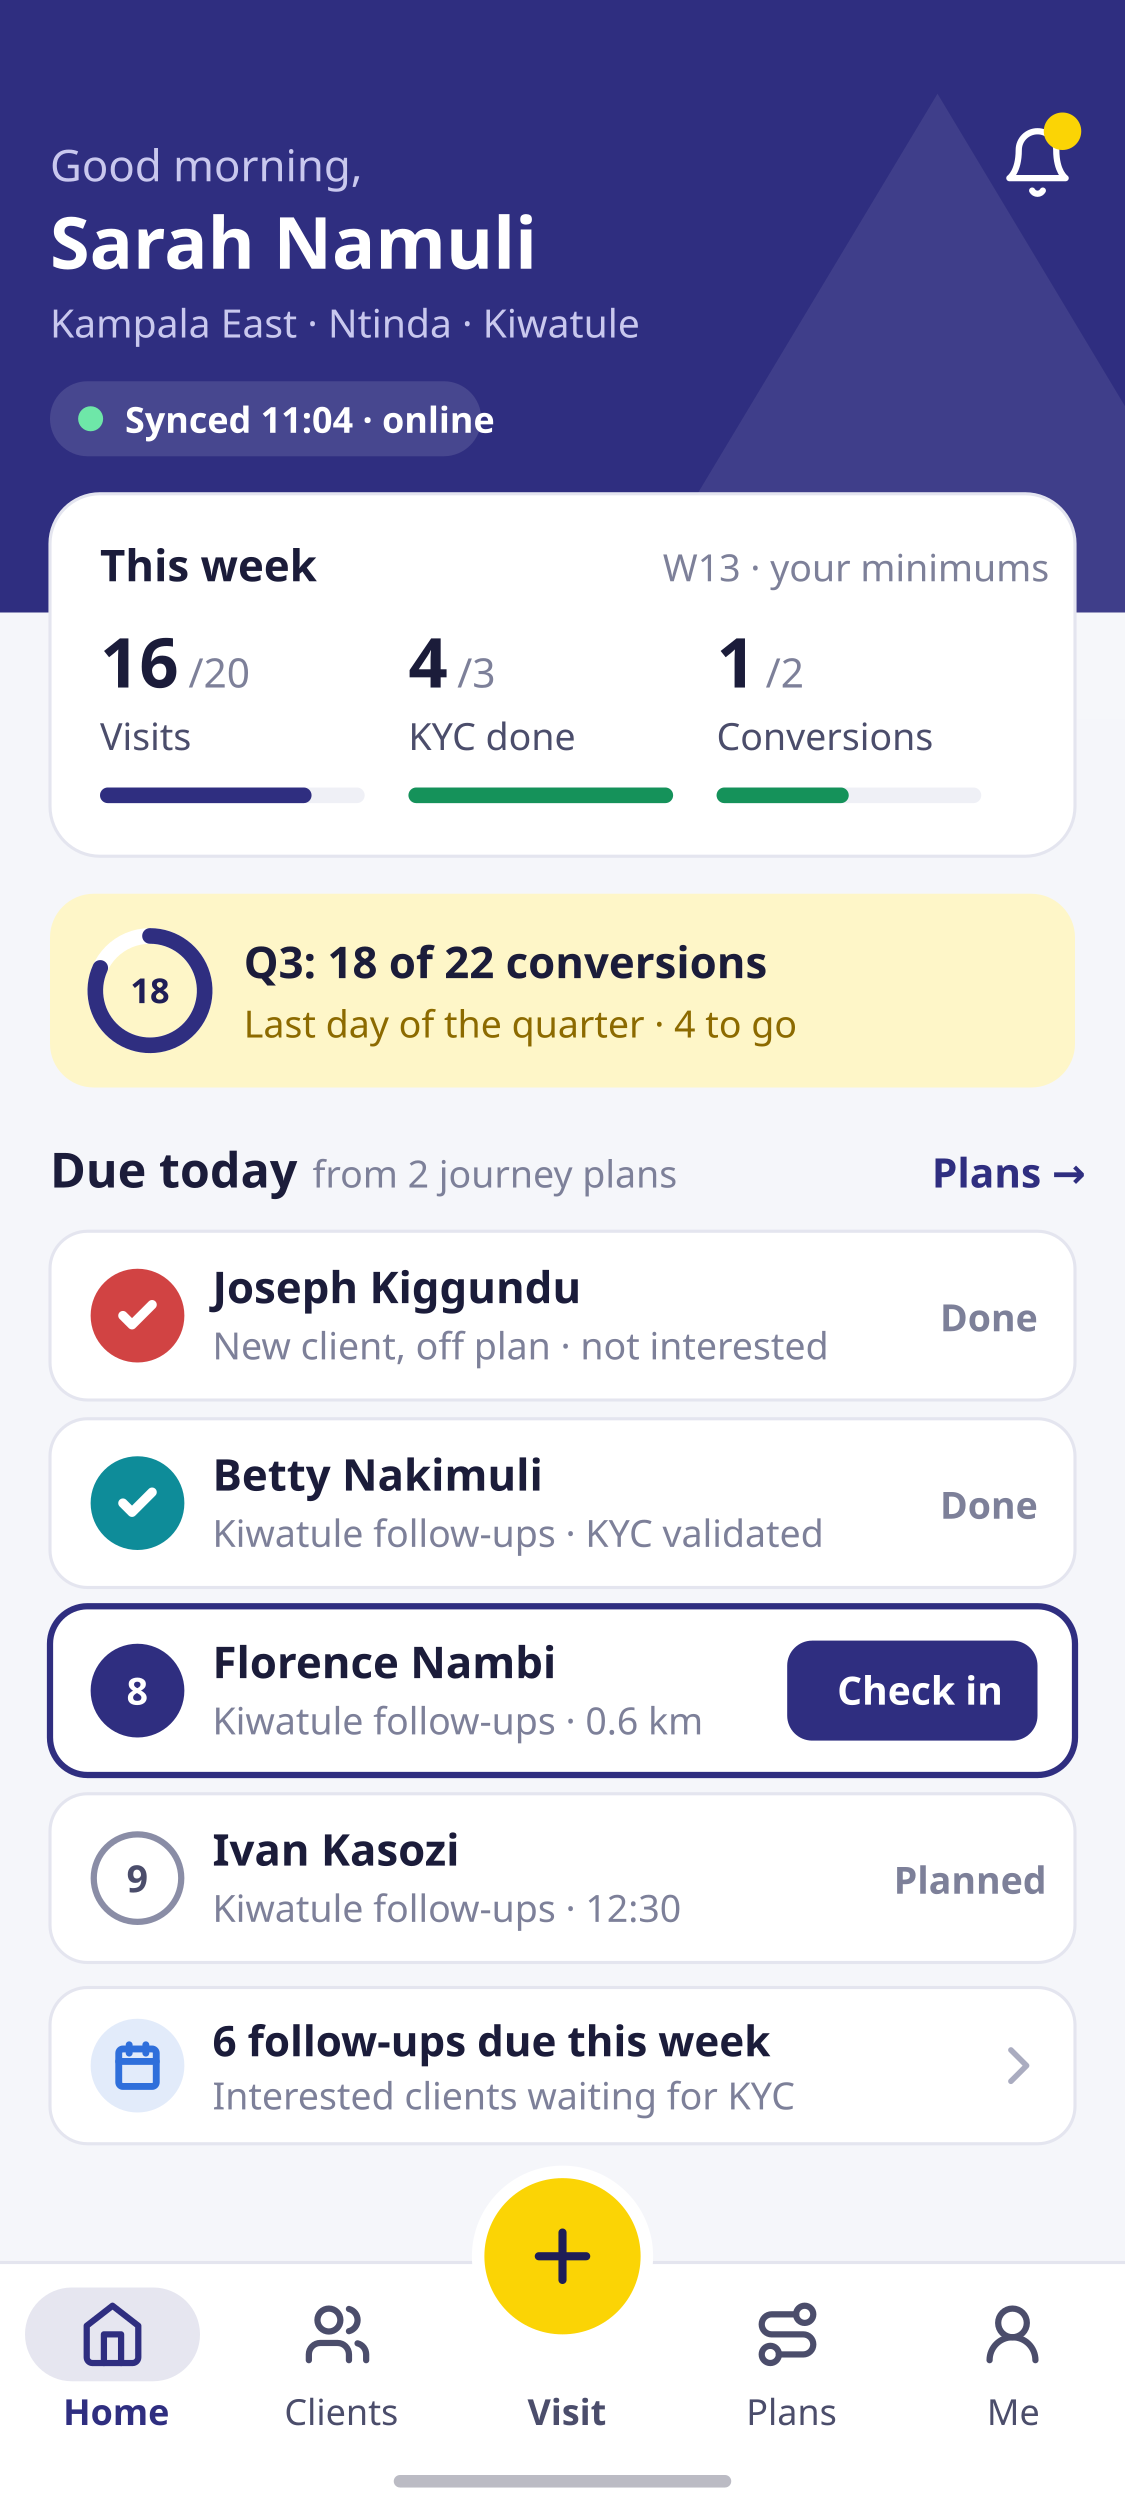
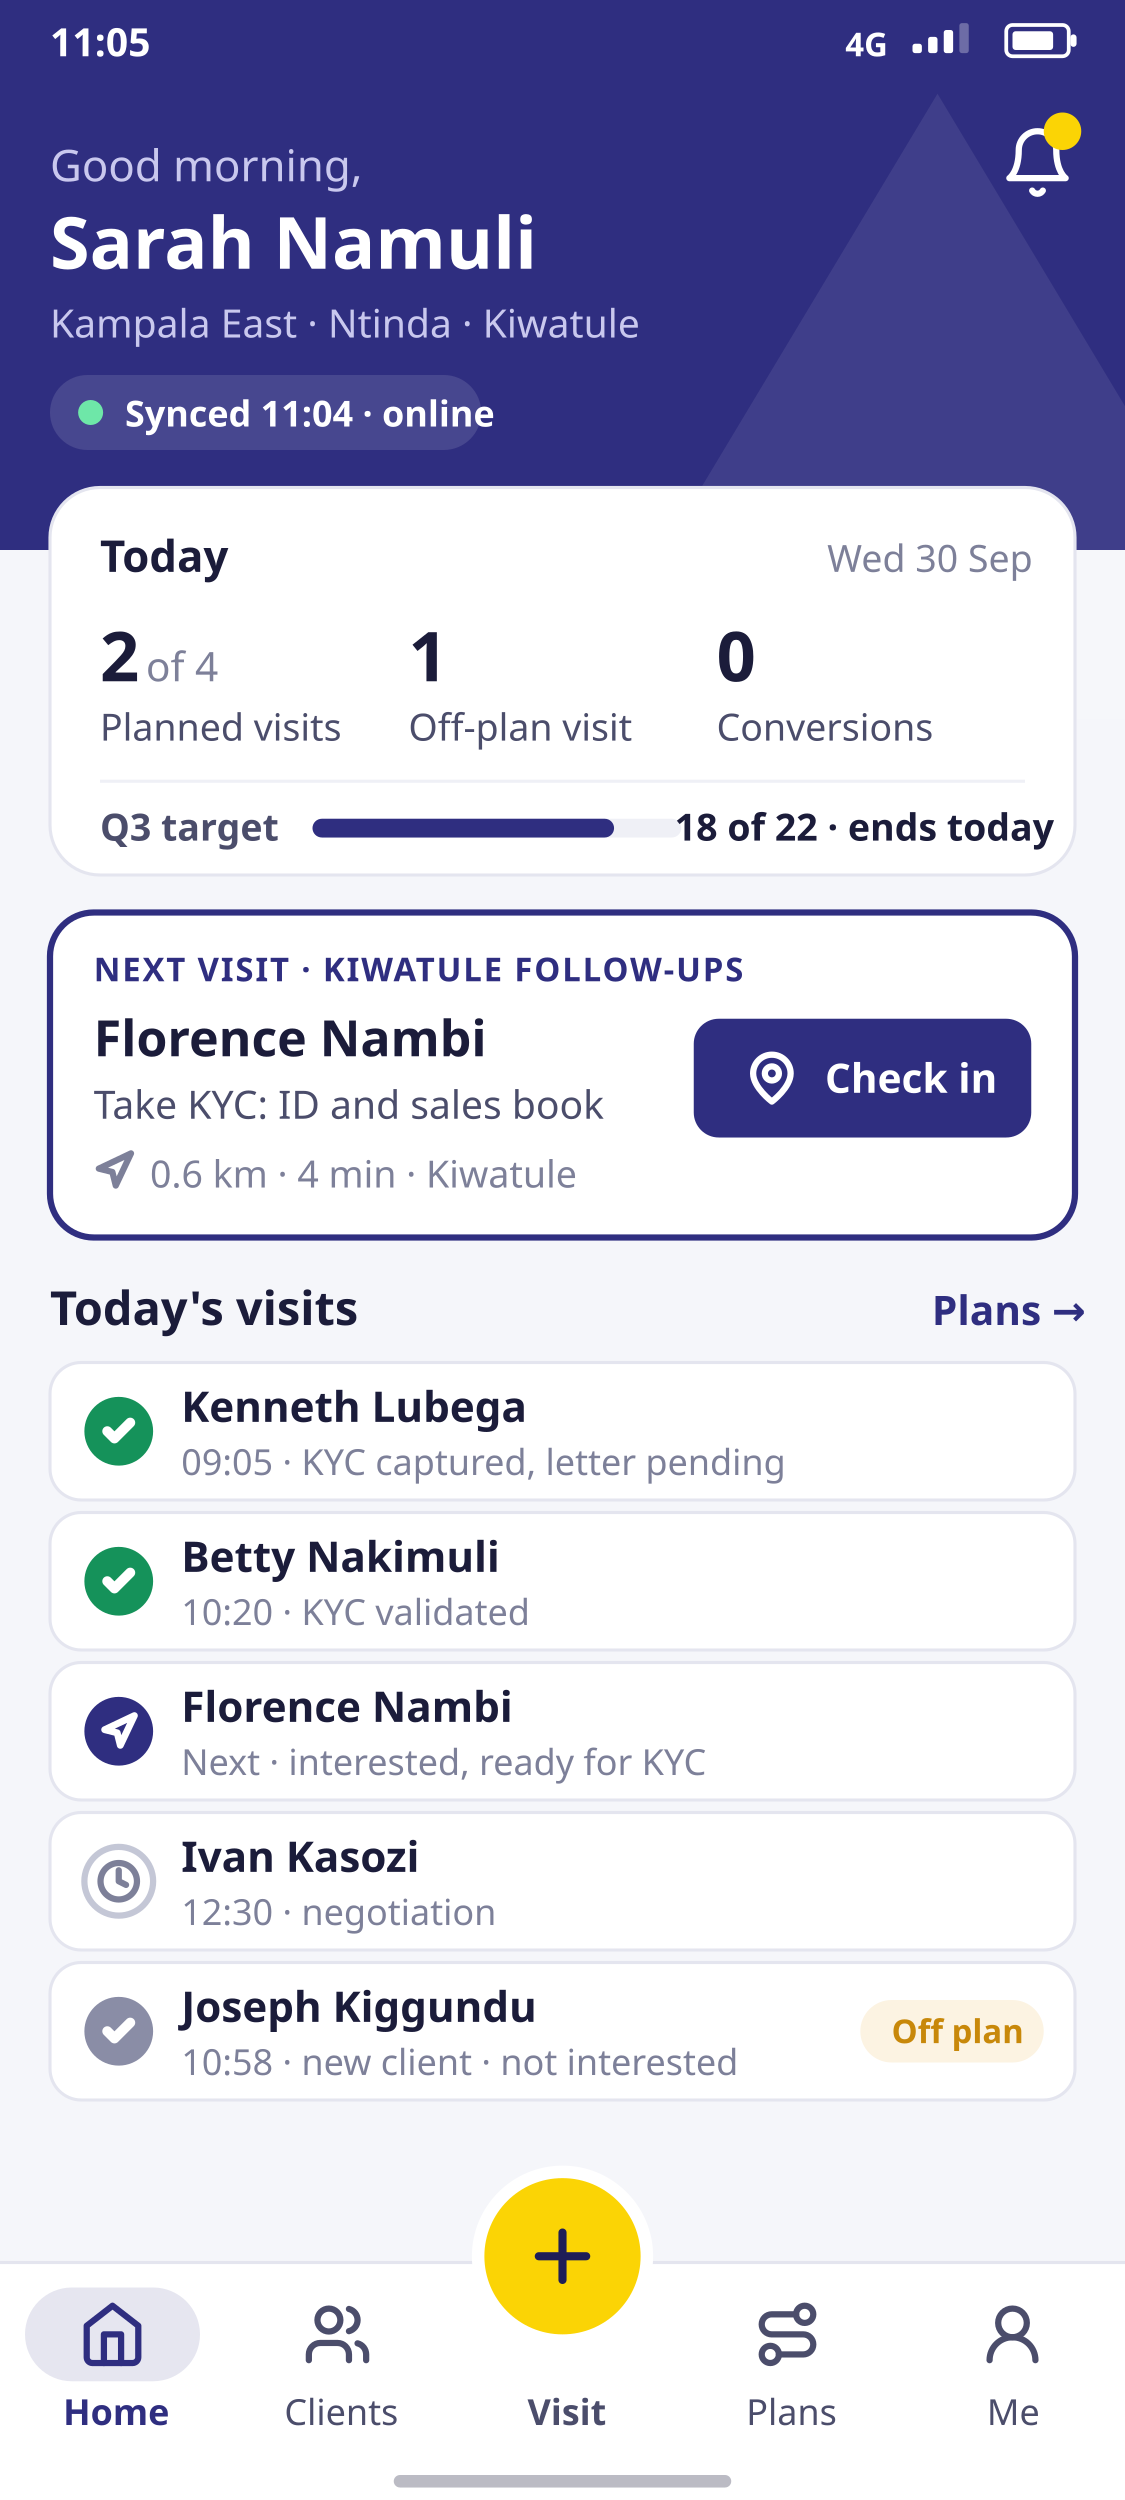
<svg xmlns="http://www.w3.org/2000/svg" width="360" height="800" viewBox="0 0 360 800">
  <rect id="screen-background" x="0.0" y="0.0" width="360.0" height="800.0" fill="#F5F6FA" />
  <g id="status-bar">
    <text id="11-05" x="16.0" y="18.0" font-family="Segoe UI" font-size="12.5" font-weight="600" fill="#FFFFFF">11:05</text>
    <rect id="battery" x="322.0" y="8.0" width="20.0" height="10.0" rx="2" fill="none" stroke="#FFFFFF" stroke-width="1.2" />
    <rect x="324.0" y="10.0" width="13.0" height="6.0" rx="1" fill="#FFFFFF" />
    <rect x="342.5" y="11.0" width="2.0" height="4.0" rx="1" fill="#FFFFFF" />
    <rect id="signal-bar" x="292.0" y="14.0" width="3.0" height="3.0" rx="0.8" fill="#FFFFFF" fill-opacity="1" />
    <rect id="signal-bar-2" x="297.0" y="11.8" width="3.0" height="5.2" rx="0.8" fill="#FFFFFF" fill-opacity="1" />
    <rect id="signal-bar-3" x="302.0" y="9.6" width="3.0" height="7.4" rx="0.8" fill="#FFFFFF" fill-opacity="1" />
    <rect id="signal-bar-4" x="307.0" y="7.4" width="3.0" height="9.6" rx="0.8" fill="#FFFFFF" fill-opacity="0.3" />
    <text id="network" x="270.5" y="18.0" font-family="Segoe UI" font-size="10.5" font-weight="700" fill="#FFFFFF">4G</text>
  </g>
  <g id="header">
-     <rect id="header-bg" x="0.0" y="0.0" width="360.0" height="196.0" fill="#2F2E80" />
+     <rect id="header-bg" x="0.0" y="0.0" width="360.0" height="176.0" fill="#2F2E80" />
    <g id="facets" opacity="0.08">
      <path d="M300.0 30.0 L420.0 230.0 L180.0 230.0 Z" fill="#FFFFFF" />
    </g>
    <text id="Good-morning" x="16.0" y="58.0" font-family="Segoe UI" font-size="14" font-weight="400" fill="#C9C8EE">Good morning,</text>
    <text id="Sarah-Namuli" x="16.0" y="86.0" font-family="Segoe UI" font-size="23" font-weight="700" fill="#FFFFFF">Sarah Namuli</text>
    <text id="Kampala-East-Ntinda-Kiwa" x="16.0" y="108.0" font-family="Segoe UI" font-size="12.5" font-weight="400" fill="#C9C8EE">Kampala East · Ntinda · Kiwatule</text>
    <g id="icon-bell" transform="translate(320.0 40.0) scale(1)">
      <path d="M6 8a6 6 0 0 1 12 0c0 7 3 9 3 9H3s3-2 3-9" fill="none" stroke="#FFFFFF" stroke-width="2.00" stroke-linecap="round" stroke-linejoin="round" />
      <path d="M10.3 21a1.94 1.94 0 0 0 3.4 0" fill="none" stroke="#FFFFFF" stroke-width="2.00" stroke-linecap="round" stroke-linejoin="round" />
    </g>
    <circle cx="340.0" cy="42.0" r="6.0" fill="#FBD405" />
    <g id="sync-pill">
-       <rect x="16.0" y="122.0" width="138.0" height="24.0" rx="12" fill="#FFFFFF" fill-opacity="0.12" />
-       <circle cx="29.0" cy="134.0" r="4.0" fill="#6EE7A8" />
-       <text id="Synced-11-04-online" x="40.0" y="138.5" font-family="Segoe UI" font-size="11.5" font-weight="600" fill="#FFFFFF">Synced 11:04 · online</text>
+       <rect x="16.0" y="120.0" width="138.0" height="24.0" rx="12" fill="#FFFFFF" fill-opacity="0.12" />
+       <circle cx="29.0" cy="132.0" r="4.0" fill="#6EE7A8" />
+       <text id="Synced-11-04-online" x="40.0" y="136.5" font-family="Segoe UI" font-size="11.5" font-weight="600" fill="#FFFFFF">Synced 11:04 · online</text>
    </g>
  </g>
-   <g id="week-card">
-     <rect x="16.0" y="158.0" width="328.0" height="116.0" rx="16" fill="#FFFFFF" stroke="#E4E5EF" stroke-width="1" />
-     <text id="This-week" x="32.0" y="186.0" font-family="Segoe UI" font-size="14" font-weight="700" fill="#1B1C3A">This week</text>
-     <text id="W13-your-minimums" x="212.1" y="186.0" font-family="Segoe UI" font-size="12" font-weight="400" fill="#7D8099">W13 · your minimums</text>
-     <text id="16" x="32.0" y="220.0" font-family="Segoe UI" font-size="22" font-weight="700" fill="#1B1C3A">16</text>
-     <text id="20" x="60.3" y="220.0" font-family="Segoe UI" font-size="13" font-weight="400" fill="#7D8099">/20</text>
-     <text id="Visits" x="32.0" y="240.0" font-family="Segoe UI" font-size="12" font-weight="400" fill="#4B4D6B">Visits</text>
+   <g id="status-bar-2">
+     <text id="11-05-2" x="16.0" y="18.0" font-family="Segoe UI" font-size="12.5" font-weight="600" fill="#FFFFFF">11:05</text>
+     <rect id="battery-2" x="322.0" y="8.0" width="20.0" height="10.0" rx="2" fill="none" stroke="#FFFFFF" stroke-width="1.2" />
+     <rect x="324.0" y="10.0" width="13.0" height="6.0" rx="1" fill="#FFFFFF" />
+     <rect x="342.5" y="11.0" width="2.0" height="4.0" rx="1" fill="#FFFFFF" />
+     <rect id="signal-bar-5" x="292.0" y="14.0" width="3.0" height="3.0" rx="0.8" fill="#FFFFFF" fill-opacity="1" />
+     <rect id="signal-bar-6" x="297.0" y="11.8" width="3.0" height="5.2" rx="0.8" fill="#FFFFFF" fill-opacity="1" />
+     <rect id="signal-bar-7" x="302.0" y="9.6" width="3.0" height="7.4" rx="0.8" fill="#FFFFFF" fill-opacity="1" />
+     <rect id="signal-bar-8" x="307.0" y="7.4" width="3.0" height="9.6" rx="0.8" fill="#FFFFFF" fill-opacity="0.3" />
+     <text id="network-2" x="270.5" y="18.0" font-family="Segoe UI" font-size="10.5" font-weight="700" fill="#FFFFFF">4G</text>
+   </g>
+   <g id="today-card">
+     <rect x="16.0" y="156.0" width="328.0" height="124.0" rx="16" fill="#FFFFFF" stroke="#E4E5EF" stroke-width="1" />
+     <text id="Today" x="32.0" y="183.0" font-family="Segoe UI" font-size="14" font-weight="700" fill="#1B1C3A">Today</text>
+     <text id="Wed-30-Sep" x="264.7" y="183.0" font-family="Segoe UI" font-size="12" font-weight="400" fill="#7D8099">Wed 30 Sep</text>
+     <text id="2" x="32.0" y="218.0" font-family="Segoe UI" font-size="22" font-weight="700" fill="#1B1C3A">2</text>
+     <text id="of-4" x="46.7" y="218.0" font-family="Segoe UI" font-size="13" font-weight="400" fill="#7D8099"> of 4</text>
+     <text id="Planned-visits" x="32.0" y="237.0" font-family="Segoe UI" font-size="12" font-weight="400" fill="#4B4D6B">Planned visits</text>
+     <text id="1" x="130.7" y="218.0" font-family="Segoe UI" font-size="22" font-weight="700" fill="#1B1C3A">1</text>
+     <text id="Off-plan-visit" x="130.7" y="237.0" font-family="Segoe UI" font-size="12" font-weight="400" fill="#4B4D6B">Off-plan visit</text>
+     <text id="0" x="229.3" y="218.0" font-family="Segoe UI" font-size="22" font-weight="700" fill="#1B1C3A">0</text>
+     <text id="Conversions" x="229.3" y="237.0" font-family="Segoe UI" font-size="12" font-weight="400" fill="#4B4D6B">Conversions</text>
+     <line x1="32.0" y1="250.0" x2="328.0" y2="250.0" stroke="#EFF0F6" stroke-width="1" />
+     <text id="Q3-target" x="32.0" y="269.0" font-family="Segoe UI" font-size="12" font-weight="600" fill="#4B4D6B">Q3 target</text>
    <g id="progress">
-       <rect x="32.0" y="252.0" width="84.7" height="5.0" rx="2.5" fill="#EFF0F6" />
-       <rect x="32.0" y="252.0" width="67.7" height="5.0" rx="2.5" fill="#2F2E80" />
+       <rect x="100.0" y="262.0" width="118.0" height="6.0" rx="3.0" fill="#EFF0F6" />
+       <rect x="100.0" y="262.0" width="96.5" height="6.0" rx="3.0" fill="#2F2E80" />
    </g>
-     <text id="4" x="130.7" y="220.0" font-family="Segoe UI" font-size="22" font-weight="700" fill="#1B1C3A">4</text>
-     <text id="3" x="146.3" y="220.0" font-family="Segoe UI" font-size="13" font-weight="400" fill="#7D8099">/3</text>
-     <text id="KYC-done" x="130.7" y="240.0" font-family="Segoe UI" font-size="12" font-weight="400" fill="#4B4D6B">KYC done</text>
-     <g id="progress-2">
-       <rect x="130.7" y="252.0" width="84.7" height="5.0" rx="2.5" fill="#EFF0F6" />
-       <rect x="130.7" y="252.0" width="84.7" height="5.0" rx="2.5" fill="#15925A" />
+     <text id="18-of-22-ends-today" x="215.9" y="269.0" font-family="Segoe UI" font-size="12" font-weight="600" fill="#1B1C3A">18 of 22 · ends today</text>
+   </g>
+   <g id="next-visit">
+     <rect x="16.0" y="292.0" width="328.0" height="104.0" rx="14" fill="#FFFFFF" stroke="#2F2E80" stroke-width="2" />
+     <text id="NEXT-VISIT-KIWATULE-FOLLOW" x="30.0" y="314.0" font-family="Segoe UI" font-size="10.5" font-weight="700" fill="#2F2E80" letter-spacing="0.6">NEXT VISIT · KIWATULE FOLLOW-UPS</text>
+     <text id="Florence-Nambi" x="30.0" y="338.0" font-family="Segoe UI" font-size="16" font-weight="700" fill="#1B1C3A">Florence Nambi</text>
+     <text id="Take-KYC-ID-and-sales-book" x="30.0" y="358.0" font-family="Segoe UI" font-size="12.5" font-weight="400" fill="#4B4D6B">Take KYC: ID and sales book</text>
+     <g id="icon-navigation" transform="translate(30.0 368.0) scale(0.5417)">
+       <path d="M3 11l19-9-9 19-2-8z" fill="none" stroke="#7D8099" stroke-width="3.69" stroke-linecap="round" stroke-linejoin="round" />
    </g>
-     <text id="1" x="229.3" y="220.0" font-family="Segoe UI" font-size="22" font-weight="700" fill="#1B1C3A">1</text>
-     <text id="2" x="245.0" y="220.0" font-family="Segoe UI" font-size="13" font-weight="400" fill="#7D8099">/2</text>
-     <text id="Conversions" x="229.3" y="240.0" font-family="Segoe UI" font-size="12" font-weight="400" fill="#4B4D6B">Conversions</text>
-     <g id="progress-3">
-       <rect x="229.3" y="252.0" width="84.7" height="5.0" rx="2.5" fill="#EFF0F6" />
-       <rect x="229.3" y="252.0" width="42.3" height="5.0" rx="2.5" fill="#15925A" />
+     <text id="0-6-km-4-min-Kiwatule" x="48.0" y="380.0" font-family="Segoe UI" font-size="12" font-weight="400" fill="#7D8099">0.6 km · 4 min · Kiwatule</text>
+     <g id="button-Check-in">
+       <rect x="222.0" y="326.0" width="108.0" height="38.0" rx="8" fill="#2F2E80" />
+       <g id="icon-pin" transform="translate(238.0 336.0) scale(0.75)">
+         <path d="M20 10c0 6-8 12-8 12s-8-6-8-12a8 8 0 0 1 16 0z" fill="none" stroke="#FFFFFF" stroke-width="2.67" stroke-linecap="round" stroke-linejoin="round" />
+         <path d="M12 7a3 3 0 1 0 0 6 3 3 0 1 0 0-6z" fill="none" stroke="#FFFFFF" stroke-width="2.67" stroke-linecap="round" stroke-linejoin="round" />
+       </g>
+       <text id="Check-in" x="264.0" y="349.7" font-family="Segoe UI" font-size="13" font-weight="600" fill="#FFFFFF">Check in</text>
    </g>
  </g>
-   <g id="quarter-card">
-     <rect x="16.0" y="286.0" width="328.0" height="62.0" rx="14" fill="#FEF6C8" />
-     <g id="progress-ring">
-       <circle cx="48.0" cy="317.0" r="17.5" fill="none" stroke="#FFFFFF" stroke-width="5" />
-       <path d="M48.00 299.50 A17.5 17.5 0 1 1 32.08 309.73" fill="none" stroke="#2F2E80" stroke-width="5" stroke-linejoin="round" stroke-linecap="round" />
+   <text id="Today-s-visits" x="16.0" y="424.0" font-family="Segoe UI" font-size="15" font-weight="700" fill="#1B1C3A">Today's visits</text>
+   <text id="Plans" x="298.2" y="424.0" font-family="Segoe UI" font-size="13" font-weight="600" fill="#2F2E80">Plans →</text>
+   <g id="visit-Kenneth-Lubega">
+     <rect x="16.0" y="436.0" width="328.0" height="44.0" rx="10" fill="#FFFFFF" stroke="#E4E5EF" stroke-width="1" />
+     <circle cx="38.0" cy="458.0" r="11.0" fill="#15925A" />
+     <g id="icon-check" transform="translate(32.5 452.5) scale(0.4583)">
+       <path d="M20 6L9 17l-5-5" fill="none" stroke="#FFFFFF" stroke-width="6.98" stroke-linecap="round" stroke-linejoin="round" />
    </g>
-     <text id="18" x="41.7" y="321.0" font-family="Segoe UI" font-size="11" font-weight="700" fill="#1F1E57">18</text>
-     <text id="Q3-18-of-22-conversions" x="78.0" y="313.0" font-family="Segoe UI" font-size="14" font-weight="700" fill="#1B1C3A">Q3: 18 of 22 conversions</text>
-     <text id="Last-day-of-the-quarter-4" x="78.0" y="332.0" font-family="Segoe UI" font-size="12" font-weight="400" fill="#8C6A00">Last day of the quarter · 4 to go</text>
+     <text id="Kenneth-Lubega" x="58.0" y="455.0" font-family="Segoe UI" font-size="13.5" font-weight="600" fill="#1B1C3A">Kenneth Lubega</text>
+     <text id="09-05-KYC-captured-letter" x="58.0" y="472.0" font-family="Segoe UI" font-size="11.5" font-weight="400" fill="#7D8099">09:05 · KYC captured, letter pending</text>
  </g>
-   <text id="Due-today" x="16.0" y="380.0" font-family="Segoe UI" font-size="15.5" font-weight="700" fill="#1B1C3A">Due today</text>
-   <text id="from-2-journey-plans" x="100.0" y="380.0" font-family="Segoe UI" font-size="12" font-weight="400" fill="#7D8099">from 2 journey plans</text>
-   <text id="Plans" x="298.2" y="380.0" font-family="Segoe UI" font-size="13" font-weight="600" fill="#2F2E80">Plans →</text>
-   <g id="stop-Joseph-Kiggundu">
-     <rect x="16.0" y="394.0" width="328.0" height="54.0" rx="12" fill="#FFFFFF" stroke="#E4E5EF" stroke-width="1" />
-     <circle cx="44.0" cy="421.0" r="14.0" fill="#D14343" stroke="#D14343" stroke-width="2" />
-     <g id="icon-check" transform="translate(37.0 414.0) scale(0.5833)">
-       <path d="M20 6L9 17l-5-5" fill="none" stroke="#FFFFFF" stroke-width="5.14" stroke-linecap="round" stroke-linejoin="round" />
+   <g id="visit-Betty-Nakimuli">
+     <rect x="16.0" y="484.0" width="328.0" height="44.0" rx="10" fill="#FFFFFF" stroke="#E4E5EF" stroke-width="1" />
+     <circle cx="38.0" cy="506.0" r="11.0" fill="#15925A" />
+     <g id="icon-check-2" transform="translate(32.5 500.5) scale(0.4583)">
+       <path d="M20 6L9 17l-5-5" fill="none" stroke="#FFFFFF" stroke-width="6.98" stroke-linecap="round" stroke-linejoin="round" />
    </g>
-     <text id="Joseph-Kiggundu" x="68.0" y="417.0" font-family="Segoe UI" font-size="14" font-weight="600" fill="#1B1C3A">Joseph Kiggundu</text>
-     <text id="New-client-off-plan-not-i" x="68.0" y="435.0" font-family="Segoe UI" font-size="12" font-weight="400" fill="#7D8099">New client, off plan · not interested</text>
-     <text id="Done" x="300.8" y="426.0" font-family="Segoe UI" font-size="12" font-weight="600" fill="#7D8099">Done</text>
+     <text id="Betty-Nakimuli" x="58.0" y="503.0" font-family="Segoe UI" font-size="13.5" font-weight="600" fill="#1B1C3A">Betty Nakimuli</text>
+     <text id="10-20-KYC-validated" x="58.0" y="520.0" font-family="Segoe UI" font-size="11.5" font-weight="400" fill="#7D8099">10:20 · KYC validated</text>
  </g>
-   <g id="stop-Betty-Nakimuli">
-     <rect x="16.0" y="454.0" width="328.0" height="54.0" rx="12" fill="#FFFFFF" stroke="#E4E5EF" stroke-width="1" />
-     <circle cx="44.0" cy="481.0" r="14.0" fill="#0E8C99" stroke="#0E8C99" stroke-width="2" />
-     <g id="icon-check-2" transform="translate(37.0 474.0) scale(0.5833)">
-       <path d="M20 6L9 17l-5-5" fill="none" stroke="#FFFFFF" stroke-width="5.14" stroke-linecap="round" stroke-linejoin="round" />
+   <g id="visit-Florence-Nambi">
+     <rect x="16.0" y="532.0" width="328.0" height="44.0" rx="10" fill="#FFFFFF" stroke="#E4E5EF" stroke-width="1" />
+     <circle cx="38.0" cy="554.0" r="11.0" fill="#2F2E80" />
+     <g id="icon-navigation-2" transform="translate(32.0 548.0) scale(0.5)">
+       <path d="M3 11l19-9-9 19-2-8z" fill="none" stroke="#FFFFFF" stroke-width="4.40" stroke-linecap="round" stroke-linejoin="round" />
    </g>
-     <text id="Betty-Nakimuli" x="68.0" y="477.0" font-family="Segoe UI" font-size="14" font-weight="600" fill="#1B1C3A">Betty Nakimuli</text>
-     <text id="Kiwatule-follow-ups-KYC-va" x="68.0" y="495.0" font-family="Segoe UI" font-size="12" font-weight="400" fill="#7D8099">Kiwatule follow-ups · KYC validated</text>
-     <text id="Done-2" x="300.8" y="486.0" font-family="Segoe UI" font-size="12" font-weight="600" fill="#7D8099">Done</text>
+     <text id="Florence-Nambi-2" x="58.0" y="551.0" font-family="Segoe UI" font-size="13.5" font-weight="600" fill="#1B1C3A">Florence Nambi</text>
+     <text id="Next-interested-ready-for" x="58.0" y="568.0" font-family="Segoe UI" font-size="11.5" font-weight="400" fill="#7D8099">Next · interested, ready for KYC</text>
  </g>
-   <g id="stop-Florence-Nambi">
-     <rect x="16.0" y="514.0" width="328.0" height="54.0" rx="12" fill="#FFFFFF" stroke="#2F2E80" stroke-width="2" />
-     <circle cx="44.0" cy="541.0" r="14.0" fill="#2F2E80" stroke="#2F2E80" stroke-width="2" />
-     <text id="8" x="40.5" y="545.5" font-family="Segoe UI" font-size="12" font-weight="700" fill="#FFFFFF">8</text>
-     <text id="Florence-Nambi" x="68.0" y="537.0" font-family="Segoe UI" font-size="14" font-weight="600" fill="#1B1C3A">Florence Nambi</text>
-     <text id="Kiwatule-follow-ups-0-6-km" x="68.0" y="555.0" font-family="Segoe UI" font-size="12" font-weight="400" fill="#7D8099">Kiwatule follow-ups · 0.6 km</text>
-     <g id="button-Check-in">
-       <rect x="251.9" y="525.0" width="80.1" height="32.0" rx="8" fill="#2F2E80" />
-       <text id="Check-in" x="267.9" y="545.5" font-family="Segoe UI" font-size="12.5" font-weight="600" fill="#FFFFFF">Check in</text>
+   <g id="visit-Ivan-Kasozi">
+     <rect x="16.0" y="580.0" width="328.0" height="44.0" rx="10" fill="#FFFFFF" stroke="#E4E5EF" stroke-width="1" />
+     <circle cx="38.0" cy="602.0" r="11.0" fill="#FFFFFF" stroke="#C4C7D6" stroke-width="2" />
+     <g id="icon-clock" transform="translate(31.0 595.0) scale(0.5833)">
+       <path d="M12 2a10 10 0 1 0 0 20 10 10 0 1 0 0-20z" fill="none" stroke="#7D8099" stroke-width="3.43" stroke-linecap="round" stroke-linejoin="round" />
+       <path d="M12 6v6l4 2" fill="none" stroke="#7D8099" stroke-width="3.43" stroke-linecap="round" stroke-linejoin="round" />
    </g>
+     <text id="Ivan-Kasozi" x="58.0" y="599.0" font-family="Segoe UI" font-size="13.5" font-weight="600" fill="#1B1C3A">Ivan Kasozi</text>
+     <text id="12-30-negotiation" x="58.0" y="616.0" font-family="Segoe UI" font-size="11.5" font-weight="400" fill="#7D8099">12:30 · negotiation</text>
  </g>
-   <g id="stop-Ivan-Kasozi">
-     <rect x="16.0" y="574.0" width="328.0" height="54.0" rx="12" fill="#FFFFFF" stroke="#E4E5EF" stroke-width="1" />
-     <circle cx="44.0" cy="601.0" r="14.0" fill="#FFFFFF" stroke="#8A8DA6" stroke-width="2" />
-     <text id="9" x="40.5" y="605.5" font-family="Segoe UI" font-size="12" font-weight="700" fill="#4B4D6B">9</text>
-     <text id="Ivan-Kasozi" x="68.0" y="597.0" font-family="Segoe UI" font-size="14" font-weight="600" fill="#1B1C3A">Ivan Kasozi</text>
-     <text id="Kiwatule-follow-ups-12-30" x="68.0" y="615.0" font-family="Segoe UI" font-size="12" font-weight="400" fill="#7D8099">Kiwatule follow-ups · 12:30</text>
-     <text id="Planned" x="286.0" y="606.0" font-family="Segoe UI" font-size="12" font-weight="600" fill="#7D8099">Planned</text>
-   </g>
-   <g id="follow-ups">
-     <rect x="16.0" y="636.0" width="328.0" height="50.0" rx="12" fill="#FFFFFF" stroke="#E4E5EF" stroke-width="1" />
-     <circle cx="44.0" cy="661.0" r="15.0" fill="#E2EBFA" />
-     <g id="icon-calendar" transform="translate(36.0 653.0) scale(0.6667)">
-       <path d="M5 4h14a2 2 0 0 1 2 2v14a2 2 0 0 1-2 2H5a2 2 0 0 1-2-2V6a2 2 0 0 1 2-2z" fill="none" stroke="#2F6FDB" stroke-width="3.30" stroke-linecap="round" stroke-linejoin="round" />
-       <path d="M16 2v4" fill="none" stroke="#2F6FDB" stroke-width="3.30" stroke-linecap="round" stroke-linejoin="round" />
-       <path d="M8 2v4" fill="none" stroke="#2F6FDB" stroke-width="3.30" stroke-linecap="round" stroke-linejoin="round" />
-       <path d="M3 10h18" fill="none" stroke="#2F6FDB" stroke-width="3.30" stroke-linecap="round" stroke-linejoin="round" />
+   <g id="visit-Joseph-Kiggundu">
+     <rect x="16.0" y="628.0" width="328.0" height="44.0" rx="10" fill="#FFFFFF" stroke="#E4E5EF" stroke-width="1" />
+     <circle cx="38.0" cy="650.0" r="11.0" fill="#8A8DA6" />
+     <g id="icon-check-3" transform="translate(32.5 644.5) scale(0.4583)">
+       <path d="M20 6L9 17l-5-5" fill="none" stroke="#FFFFFF" stroke-width="6.98" stroke-linecap="round" stroke-linejoin="round" />
    </g>
-     <text id="6-follow-ups-due-this-week" x="68.0" y="658.0" font-family="Segoe UI" font-size="13.5" font-weight="600" fill="#1B1C3A">6 follow-ups due this week</text>
-     <text id="Interested-clients-waiting-f" x="68.0" y="675.0" font-family="Segoe UI" font-size="12" font-weight="400" fill="#7D8099">Interested clients waiting for KYC</text>
-     <g id="icon-chevright" transform="translate(316.0 651.0) scale(0.8333)">
-       <path d="M9 18l6-6-6-6" fill="none" stroke="#AAACC0" stroke-width="2.16" stroke-linecap="round" stroke-linejoin="round" />
+     <text id="Joseph-Kiggundu" x="58.0" y="647.0" font-family="Segoe UI" font-size="13.5" font-weight="600" fill="#1B1C3A">Joseph Kiggundu</text>
+     <text id="10-58-new-client-not-int" x="58.0" y="664.0" font-family="Segoe UI" font-size="11.5" font-weight="400" fill="#7D8099">10:58 · new client · not interested</text>
+     <g id="chip-Off-plan">
+       <rect x="275.3" y="640.0" width="58.7" height="20.0" rx="10.0" fill="#FCF3E2" />
+       <text id="Off-plan" x="285.3" y="653.8" font-family="Segoe UI" font-size="10.5" font-weight="600" fill="#C8880A">Off plan</text>
    </g>
  </g>
  <g id="bottom-navigation">
    <rect id="nav-bg" x="0.0" y="724.0" width="360.0" height="76.0" fill="#FFFFFF" />
    <line x1="0.0" y1="724.0" x2="360.0" y2="724.0" stroke="#E4E5EF" stroke-width="1" />
    <g id="tab-Home">
      <rect id="indicator" x="8.0" y="732.0" width="56.0" height="30.0" rx="15" fill="#E6E6F0" />
      <g id="icon-home" transform="translate(25.0 736.0) scale(0.9167)">
        <path d="M3 9l9-7 9 7v11a2 2 0 0 1-2 2H5a2 2 0 0 1-2-2z" fill="none" stroke="#2F2E80" stroke-width="2.18" stroke-linecap="round" stroke-linejoin="round" />
        <path d="M9 22V12h6v10" fill="none" stroke="#2F2E80" stroke-width="2.18" stroke-linecap="round" stroke-linejoin="round" />
      </g>
      <text id="Home" x="20.2" y="776.0" font-family="Segoe UI" font-size="11.5" font-weight="600" fill="#2F2E80">Home</text>
    </g>
    <g id="tab-Clients">
      <g id="icon-users" transform="translate(97.0 736.0) scale(0.9167)">
        <path d="M16 21v-2a4 4 0 0 0-4-4H6a4 4 0 0 0-4 4v2" fill="none" stroke="#4B4D6B" stroke-width="2.18" stroke-linecap="round" stroke-linejoin="round" />
        <path d="M9 3a4 4 0 1 0 0 8 4 4 0 1 0 0-8z" fill="none" stroke="#4B4D6B" stroke-width="2.18" stroke-linecap="round" stroke-linejoin="round" />
        <path d="M22 21v-2a4 4 0 0 0-3-3.87" fill="none" stroke="#4B4D6B" stroke-width="2.18" stroke-linecap="round" stroke-linejoin="round" />
        <path d="M16 3.13a4 4 0 0 1 0 7.75" fill="none" stroke="#4B4D6B" stroke-width="2.18" stroke-linecap="round" stroke-linejoin="round" />
      </g>
      <text id="Clients" x="91.0" y="776.0" font-family="Segoe UI" font-size="11.5" font-weight="400" fill="#4B4D6B">Clients</text>
    </g>
    <g id="tab-Visit">
      <circle id="visit-button" cx="180.0" cy="722.0" r="27.0" fill="#FBD405" stroke="#FFFFFF" stroke-width="4" />
      <g id="icon-plus" transform="translate(167.0 709.0) scale(1.0833)">
        <path d="M12 5v14" fill="none" stroke="#1F1E57" stroke-width="2.40" stroke-linecap="round" stroke-linejoin="round" />
        <path d="M5 12h14" fill="none" stroke="#1F1E57" stroke-width="2.40" stroke-linecap="round" stroke-linejoin="round" />
      </g>
      <text id="Visit" x="168.8" y="776.0" font-family="Segoe UI" font-size="11.5" font-weight="600" fill="#4B4D6B">Visit</text>
    </g>
    <g id="tab-Plans">
      <g id="icon-route" transform="translate(241.0 736.0) scale(0.9167)">
        <path d="M6 16a3 3 0 1 0 0 6 3 3 0 1 0 0-6z" fill="none" stroke="#4B4D6B" stroke-width="2.18" stroke-linecap="round" stroke-linejoin="round" />
        <path d="M9 19h8.5a3.5 3.5 0 0 0 0-7h-11a3.5 3.5 0 0 1 0-7H15" fill="none" stroke="#4B4D6B" stroke-width="2.18" stroke-linecap="round" stroke-linejoin="round" />
        <path d="M18 2a3 3 0 1 0 0 6 3 3 0 1 0 0-6z" fill="none" stroke="#4B4D6B" stroke-width="2.18" stroke-linecap="round" stroke-linejoin="round" />
      </g>
      <text id="Plans-2" x="238.8" y="776.0" font-family="Segoe UI" font-size="11.5" font-weight="400" fill="#4B4D6B">Plans</text>
    </g>
    <g id="tab-Me">
      <g id="icon-user" transform="translate(313.0 736.0) scale(0.9167)">
        <path d="M12 3a5 5 0 1 0 0 10 5 5 0 1 0 0-10z" fill="none" stroke="#4B4D6B" stroke-width="2.18" stroke-linecap="round" stroke-linejoin="round" />
        <path d="M20 21a8 8 0 0 0-16 0" fill="none" stroke="#4B4D6B" stroke-width="2.18" stroke-linecap="round" stroke-linejoin="round" />
      </g>
      <text id="Me" x="315.8" y="776.0" font-family="Segoe UI" font-size="11.5" font-weight="400" fill="#4B4D6B">Me</text>
    </g>
    <rect id="gesture-bar" x="126.0" y="792.0" width="108.0" height="4.0" rx="2" fill="#1B1C3A" fill-opacity="0.3" />
  </g>
</svg>
